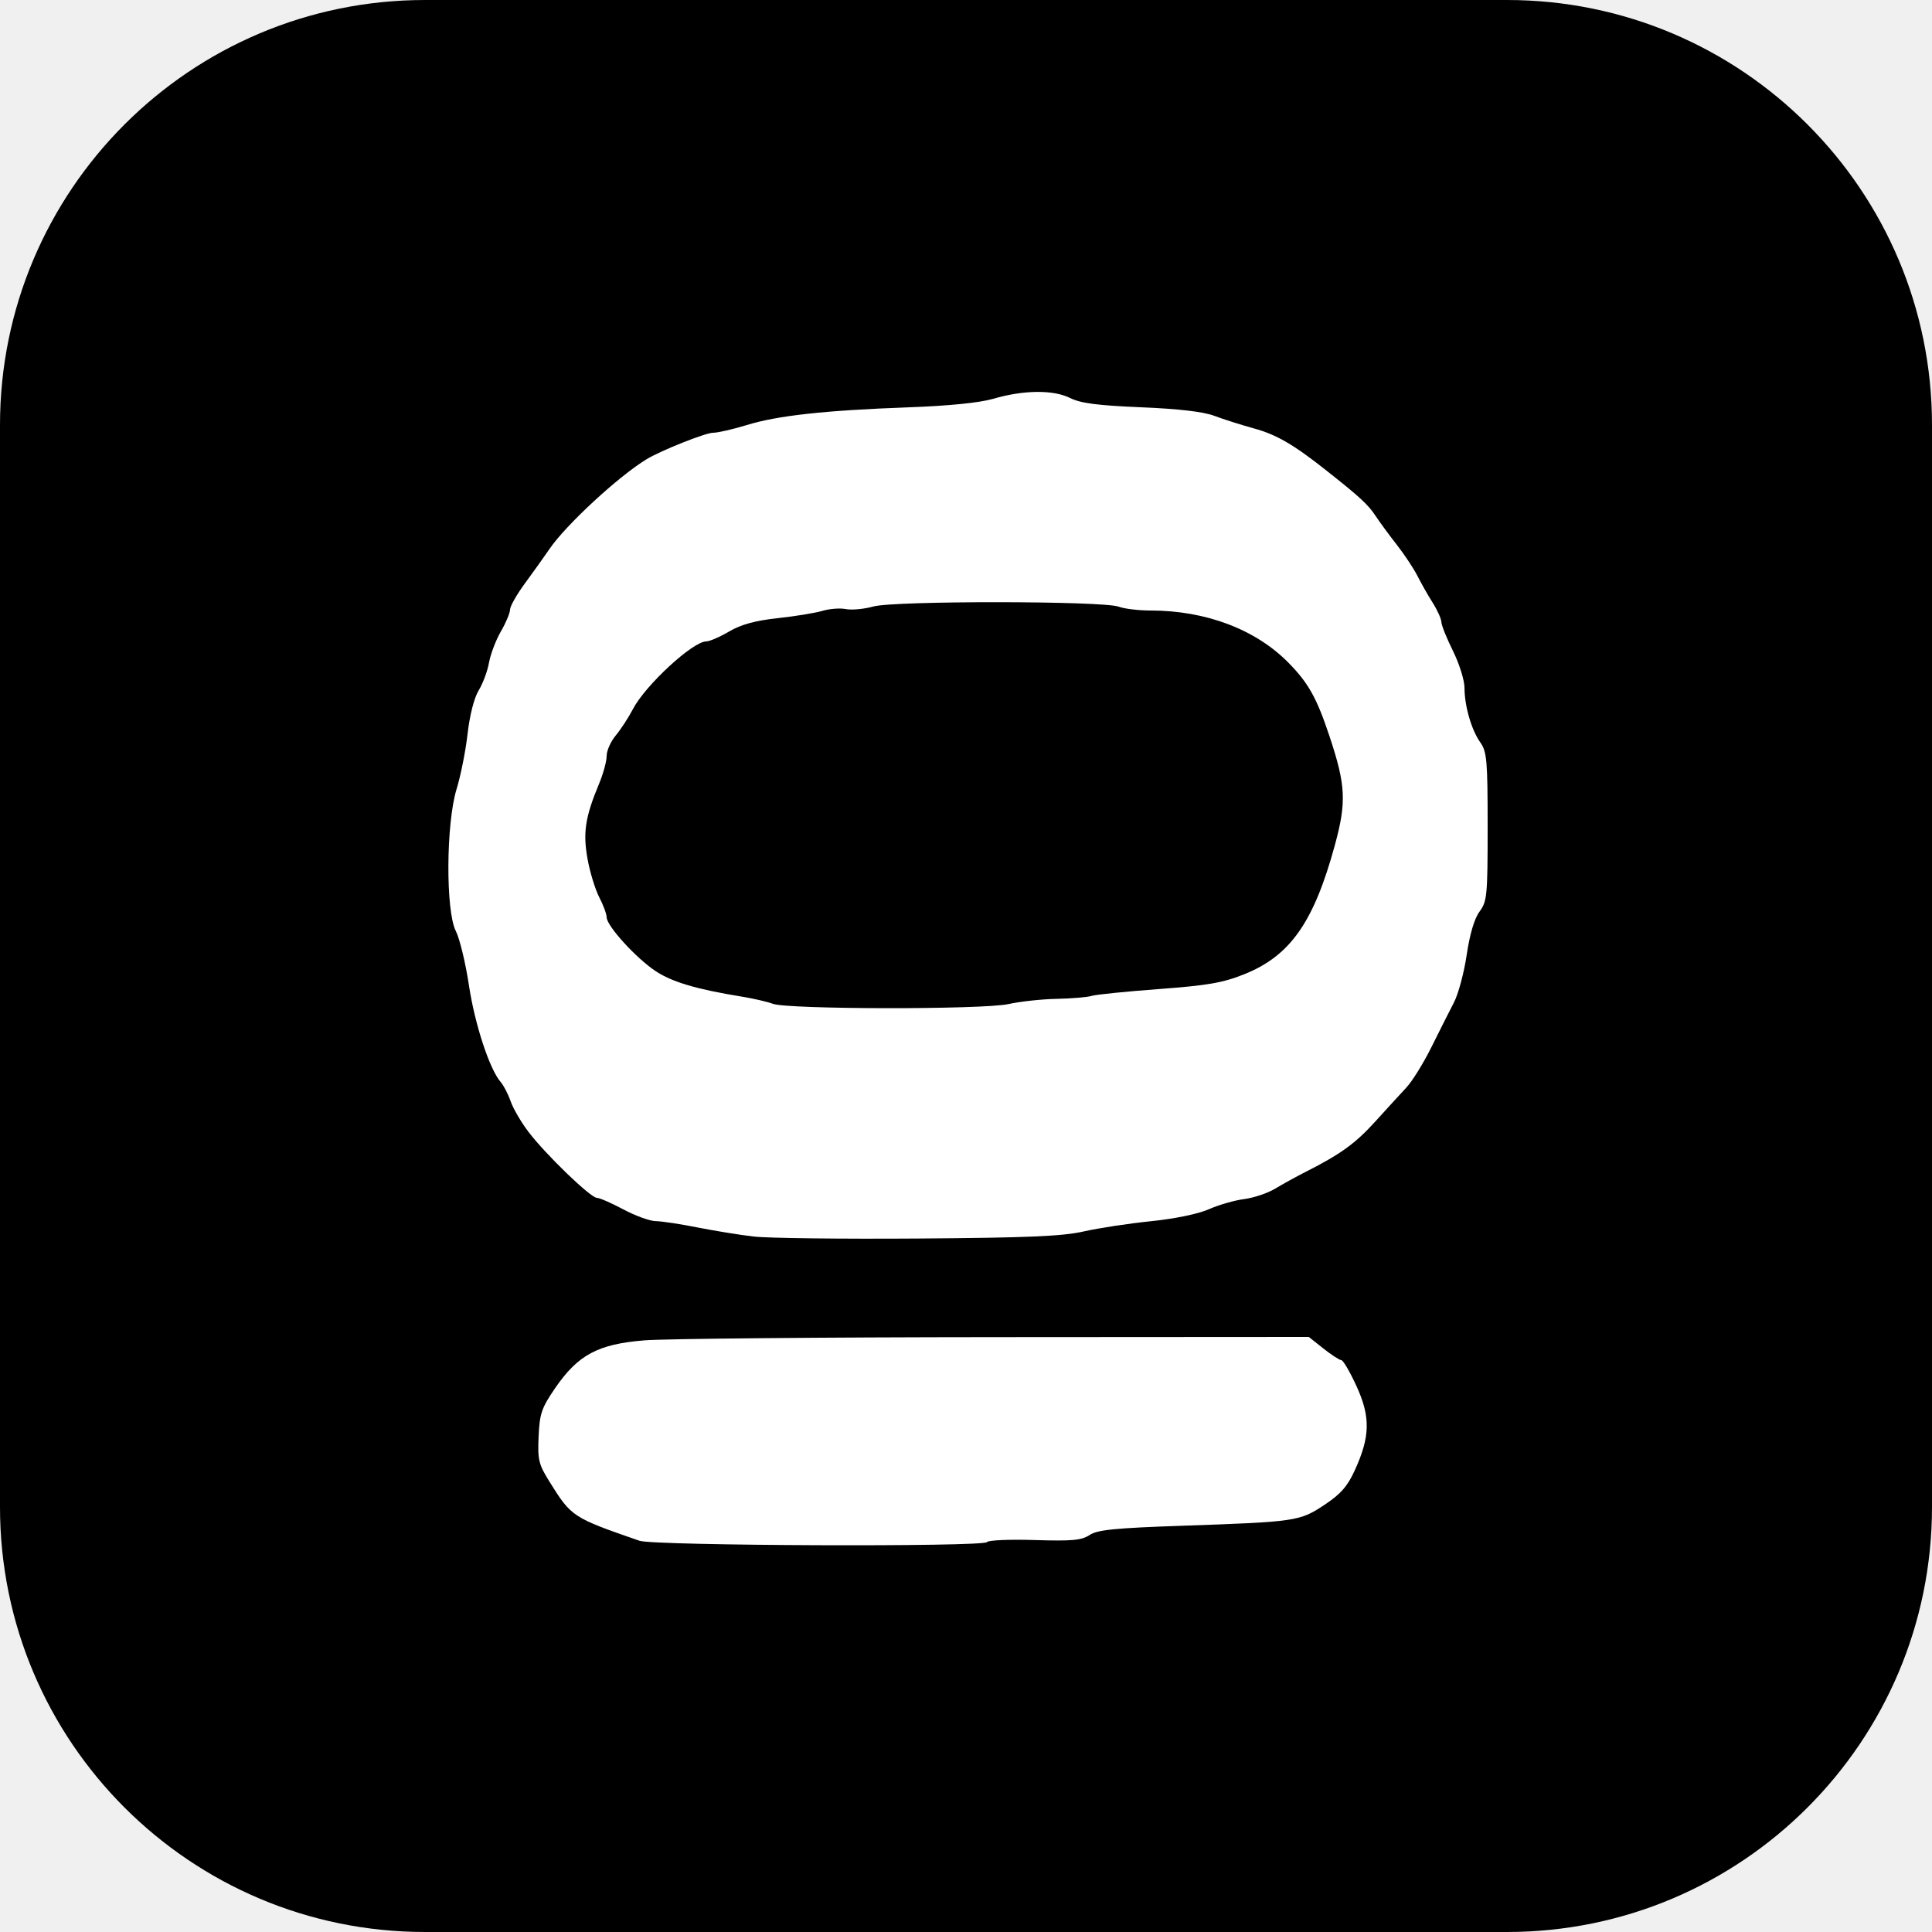
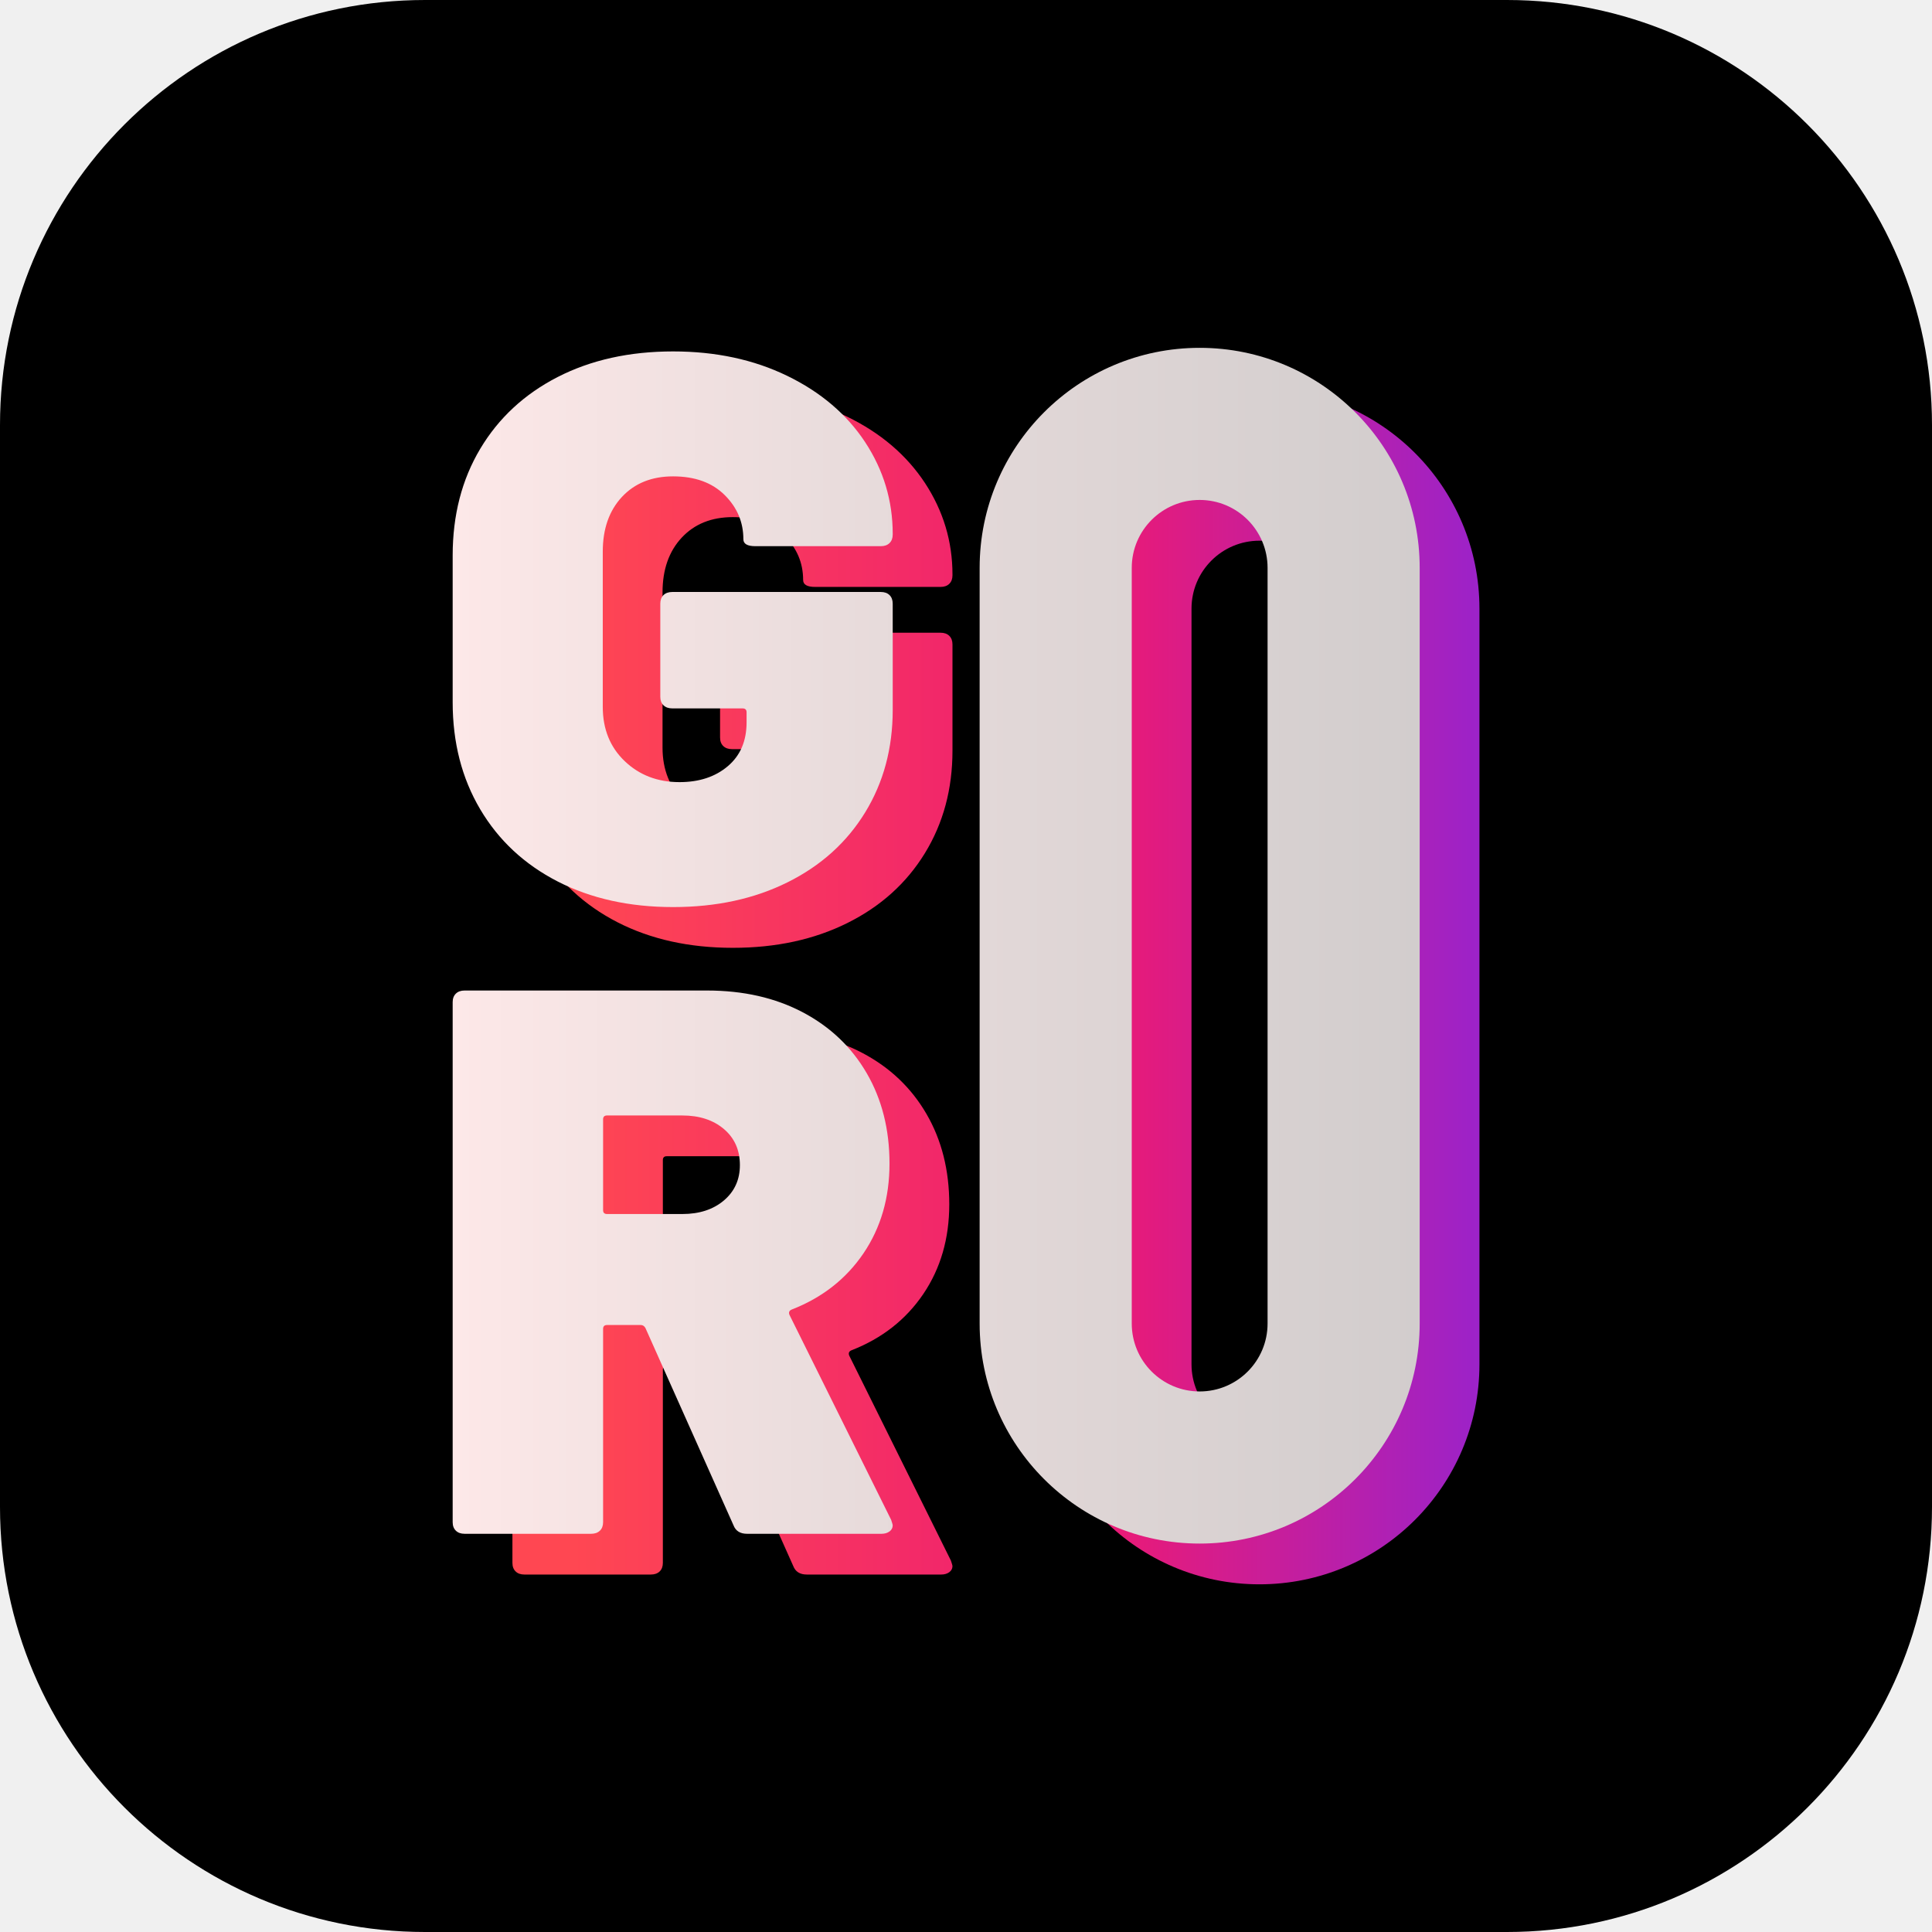
<svg xmlns="http://www.w3.org/2000/svg" viewBox="0 0 100 100" width="100" height="100" role="img" aria-label="groloo">
-   <rect width="100" height="100" rx="22" fill="#000000" />
-   <g transform="translate(23.00,20.00) scale(0.2)">
-     <path d="M50.50,298.75 C33.13,292.73 32.90,292.58 27.22,283.48 C24.39,278.94 24.12,277.81 24.39,271.75 C24.66,265.83 25.17,264.36 28.64,259.29 C34.58,250.62 39.75,247.85 51.79,246.88 C57.13,246.45 98.00,246.08 142.61,246.05 L223.72,246.00 L227.50,249.00 C229.58,250.65 231.66,252.00 232.13,252.00 C232.60,252.00 234.37,255.04 236.07,258.75 C239.71,266.70 239.61,271.80 235.62,280.51 C233.72,284.68 231.97,286.66 227.76,289.46 C221.36,293.71 220.41,293.85 191.00,294.86 C173.50,295.46 169.03,295.91 166.98,297.26 C164.90,298.64 162.43,298.86 152.73,298.56 C146.28,298.36 140.75,298.60 140.44,299.09 C139.64,300.39 54.29,300.06 50.50,298.75 Z M80.00,220.01 C76.42,219.59 69.90,218.53 65.50,217.66 C61.10,216.78 56.25,216.05 54.73,216.03 C53.21,216.02 49.43,214.65 46.34,213.00 C43.25,211.35 40.16,210.00 39.47,210.00 C37.85,210.00 26.25,198.81 21.80,192.97 C19.90,190.48 17.81,186.91 17.16,185.03 C16.51,183.16 15.36,180.93 14.60,180.06 C11.72,176.79 7.88,165.10 6.36,155.00 C5.49,149.22 3.96,142.90 2.96,140.94 C0.31,135.72 0.43,113.09 3.16,104.23 C4.22,100.78 5.51,94.34 6.01,89.91 C6.56,85.08 7.71,80.58 8.88,78.68 C9.95,76.93 11.16,73.70 11.55,71.50 C11.95,69.30 13.33,65.66 14.63,63.41 C15.94,61.16 17.00,58.62 17.00,57.76 C17.00,56.90 18.77,53.79 20.94,50.85 C23.11,47.91 25.92,43.97 27.19,42.10 C31.42,35.87 45.11,23.22 52.38,18.82 C56.09,16.58 67.58,12.00 69.51,12.00 C70.76,12.00 74.69,11.10 78.24,10.01 C86.19,7.55 98.50,6.20 120.00,5.42 C130.55,5.04 138.48,4.24 142.00,3.22 C149.88,0.91 157.57,0.83 161.91,2.99 C164.65,4.36 168.99,4.93 180.25,5.40 C190.02,5.80 196.42,6.55 199.25,7.61 C201.59,8.50 206.20,9.96 209.50,10.87 C215.35,12.47 219.79,15.05 228.32,21.81 C236.96,28.64 239.06,30.58 240.99,33.50 C242.08,35.15 244.56,38.52 246.50,41.00 C248.44,43.48 250.83,47.08 251.81,49.00 C252.78,50.92 254.57,54.08 255.79,56.00 C257.00,57.92 258.01,60.17 258.03,61.00 C258.05,61.83 259.40,65.19 261.03,68.47 C262.66,71.76 264.00,76.04 264.01,77.97 C264.01,82.71 265.81,88.91 268.11,92.15 C269.80,94.53 270.00,96.80 270.00,113.94 C270.00,131.78 269.86,133.27 267.91,135.91 C266.57,137.72 265.38,141.73 264.58,147.12 C263.90,151.73 262.40,157.30 261.25,159.50 C260.11,161.70 257.49,166.88 255.45,171.00 C253.41,175.12 250.48,179.85 248.93,181.50 C247.39,183.15 243.78,187.09 240.91,190.26 C235.78,195.92 231.97,198.68 223.00,203.23 C220.53,204.48 216.93,206.46 215.00,207.63 C213.07,208.79 209.47,210.00 207.00,210.32 C204.52,210.63 200.41,211.82 197.85,212.95 C195.08,214.17 189.04,215.42 182.86,216.05 C177.16,216.63 169.35,217.82 165.50,218.69 C159.95,219.95 151.04,220.33 122.50,220.53 C102.70,220.67 83.58,220.44 80.00,220.01 Z M146.00,159.85 C149.03,159.18 154.65,158.57 158.50,158.50 C162.35,158.42 166.40,158.08 167.50,157.74 C168.60,157.39 176.43,156.60 184.90,155.97 C197.61,155.02 201.49,154.35 207.07,152.11 C218.92,147.34 225.01,138.67 230.44,118.80 C233.51,107.55 233.30,103.23 229.06,90.50 C225.77,80.63 223.63,76.79 218.51,71.57 C210.01,62.90 197.10,58.00 182.75,58.00 C179.66,58.00 175.95,57.55 174.52,57.01 C170.54,55.49 116.51,55.45 111.07,56.95 C108.63,57.63 105.41,57.93 103.91,57.63 C102.41,57.33 99.68,57.54 97.84,58.09 C96.00,58.64 90.81,59.49 86.29,59.98 C80.46,60.61 76.81,61.61 73.70,63.43 C71.29,64.85 68.62,66.00 67.76,66.00 C64.31,66.00 52.00,77.36 48.81,83.50 C47.66,85.70 45.66,88.77 44.36,90.33 C43.06,91.88 42.00,94.27 42.00,95.64 C42.00,97.01 41.12,100.24 40.05,102.81 C36.45,111.44 35.83,115.48 37.05,122.25 C37.66,125.69 39.03,130.16 40.08,132.20 C41.14,134.23 42.00,136.57 42.00,137.39 C42.00,139.61 49.59,147.95 54.67,151.32 C58.96,154.16 65.28,156.03 77.00,157.93 C80.03,158.42 83.62,159.26 85.00,159.78 C88.84,161.25 139.40,161.31 146.00,159.85 Z" fill="#FFFFFF" fill-rule="evenodd" />
+   <defs>
+     <linearGradient id="s2" x1="0" y1="0" x2="178" y2="0" gradientUnits="userSpaceOnUse">
+       <stop offset="0" stop-color="#fde8e8" />
+       <stop offset="0.5" stop-color="#e4d9d9" />
+       <stop offset="1" stop-color="#d2cdcd" />
+     </linearGradient>
+     <linearGradient id="e3" x1="11" y1="0" x2="189" y2="0" gradientUnits="userSpaceOnUse">
+       <stop offset="0" stop-color="#ff4752" />
+       <stop offset="0.55" stop-color="#ec1a74" />
+       <stop offset="1" stop-color="#8f24d6" />
+     </linearGradient>
+   </defs>
+   <rect width="100" height="100" rx="22" fill="#000" />
+   <g transform="translate(23.43 18.51) scale(0.281195)">
+     <g transform="translate(11 7.5)">
+       <path d="M0 63.43L0 36.43Q0 25.29 5.07 16.79Q10.14 8.29 19.33 3.57Q28.52 -1.14 40.57 -1.14Q52.33 -1.14 61.59 3.36Q70.85 7.86 75.93 15.57Q81 23.29 81 32.43L81 32.57Q81 33.57 80.41 34.14Q79.83 34.71 78.8 34.71L55.72 34.71Q53.51 34.71 53.51 33.43Q53.51 28.71 50.06 25.29Q46.6 21.86 40.57 21.86Q34.69 21.86 31.16 25.64Q27.63 29.43 27.63 35.71L27.63 64.29Q27.63 70.43 31.68 74.29Q35.72 78.14 41.75 78.14Q47.19 78.14 50.64 75.21Q54.1 72.29 54.1 67.14L54.1 65.29Q54.1 64.57 53.36 64.57L40.43 64.57Q39.4 64.57 38.81 64Q38.22 63.43 38.22 62.43L38.22 45.29Q38.22 44.29 38.81 43.71Q39.4 43.14 40.43 43.14L78.8 43.14Q79.83 43.14 80.41 43.71Q81 44.29 81 45.29L81 64.86Q81 75.43 75.93 83.71Q70.85 92 61.66 96.57Q52.49 101.14 40.57 101.14Q28.52 101.14 19.33 96.43Q10.14 91.71 5.07 83.14Q0 74.57 0 63.43Z" fill="url(#e3)" />
+       <path d="M51.69 214.93L35.49 178.64Q35.19 178.07 34.61 178.07L28.42 178.07Q27.69 178.07 27.69 178.79L27.69 214.36Q27.69 215.36 27.1 215.93Q26.51 216.5 25.48 216.5L2.2 216.5Q1.17 216.5 0.59 215.93Q0 215.36 0 214.36L0 118.64Q0 117.64 0.59 117.07Q1.17 116.5 2.2 116.5L46.83 116.5Q56.84 116.5 64.43 120.5Q72.02 124.5 76.21 131.71Q80.41 138.93 80.41 148.36Q80.41 157.79 75.63 164.86Q70.84 171.93 62.44 175.21Q61.71 175.5 62 176.21L80.71 213.93Q81 214.79 81 214.93Q81 215.64 80.41 216.07Q79.82 216.5 78.94 216.5L54.19 216.5Q52.29 216.5 51.69 214.93ZM27.69 140.21L27.69 156.93Q27.69 157.64 28.42 157.64L42.27 157.64Q46.98 157.64 49.93 155.14Q52.87 152.64 52.87 148.64Q52.87 144.5 49.93 142Q46.98 139.5 42.27 139.5L28.42 139.5Q27.69 139.5 27.69 140.21Z" fill="url(#e3)" />
+       <path d="M97 38.7A40.5 40.5 0 0 1 178 38.7V177.8A40.5 40.5 0 0 1 97 177.8ZM125 38.7V177.8A12.5 12.5 0 0 0 150 177.8V38.7A12.5 12.5 0 0 0 125 38.7Z" fill="url(#e3)" />
+     </g>
+     <path d="M0 63.43L0 36.43Q0 25.29 5.07 16.79Q10.14 8.29 19.33 3.57Q28.52 -1.14 40.57 -1.14Q52.33 -1.14 61.59 3.36Q70.85 7.86 75.93 15.57Q81 23.29 81 32.43L81 32.57Q81 33.57 80.41 34.14Q79.83 34.71 78.8 34.71L55.72 34.71Q53.51 34.71 53.51 33.43Q53.51 28.71 50.06 25.29Q46.6 21.86 40.57 21.86Q34.69 21.86 31.16 25.64Q27.63 29.43 27.63 35.71L27.63 64.29Q27.63 70.43 31.68 74.29Q35.72 78.14 41.75 78.14Q47.19 78.14 50.64 75.21Q54.1 72.29 54.1 67.14L54.1 65.29Q54.1 64.57 53.36 64.57L40.43 64.57Q39.4 64.57 38.81 64Q38.22 63.43 38.22 62.43L38.22 45.29Q38.22 44.29 38.81 43.71Q39.4 43.14 40.43 43.14L78.8 43.14Q79.83 43.14 80.41 43.71Q81 44.29 81 45.29L81 64.86Q81 75.43 75.93 83.71Q70.85 92 61.66 96.57Q52.49 101.14 40.57 101.14Q28.52 101.14 19.33 96.43Q10.14 91.71 5.07 83.14Q0 74.57 0 63.43Z" fill="url(#s2)" />
+     <path d="M51.69 214.93L35.49 178.64Q35.19 178.07 34.61 178.07L28.42 178.07Q27.69 178.07 27.69 178.79L27.69 214.36Q27.69 215.36 27.1 215.93Q26.51 216.5 25.48 216.5L2.2 216.5Q1.17 216.5 0.59 215.93Q0 215.36 0 214.36L0 118.64Q0 117.64 0.59 117.07Q1.17 116.5 2.2 116.5L46.83 116.5Q56.84 116.5 64.43 120.5Q72.02 124.5 76.21 131.71Q80.41 138.93 80.41 148.36Q80.41 157.79 75.63 164.86Q70.84 171.93 62.44 175.21Q61.71 175.5 62 176.21L80.71 213.93Q81 214.79 81 214.93Q81 215.64 80.41 216.07Q79.82 216.5 78.94 216.5L54.19 216.5Q52.29 216.5 51.69 214.93ZM27.69 140.21L27.69 156.93Q27.69 157.64 28.42 157.64L42.27 157.64Q46.98 157.64 49.93 155.14Q52.87 152.64 52.87 148.64Q52.87 144.5 49.93 142Q46.98 139.5 42.27 139.5L28.42 139.5Q27.69 139.5 27.69 140.21Z" fill="url(#s2)" />
+     <path d="M97 38.7A40.5 40.5 0 0 1 178 38.7V177.8A40.5 40.5 0 0 1 97 177.8ZM125 38.7V177.8A12.5 12.5 0 0 0 150 177.8V38.7A12.5 12.5 0 0 0 125 38.7Z" fill="url(#s2)" />
  </g>
</svg>
